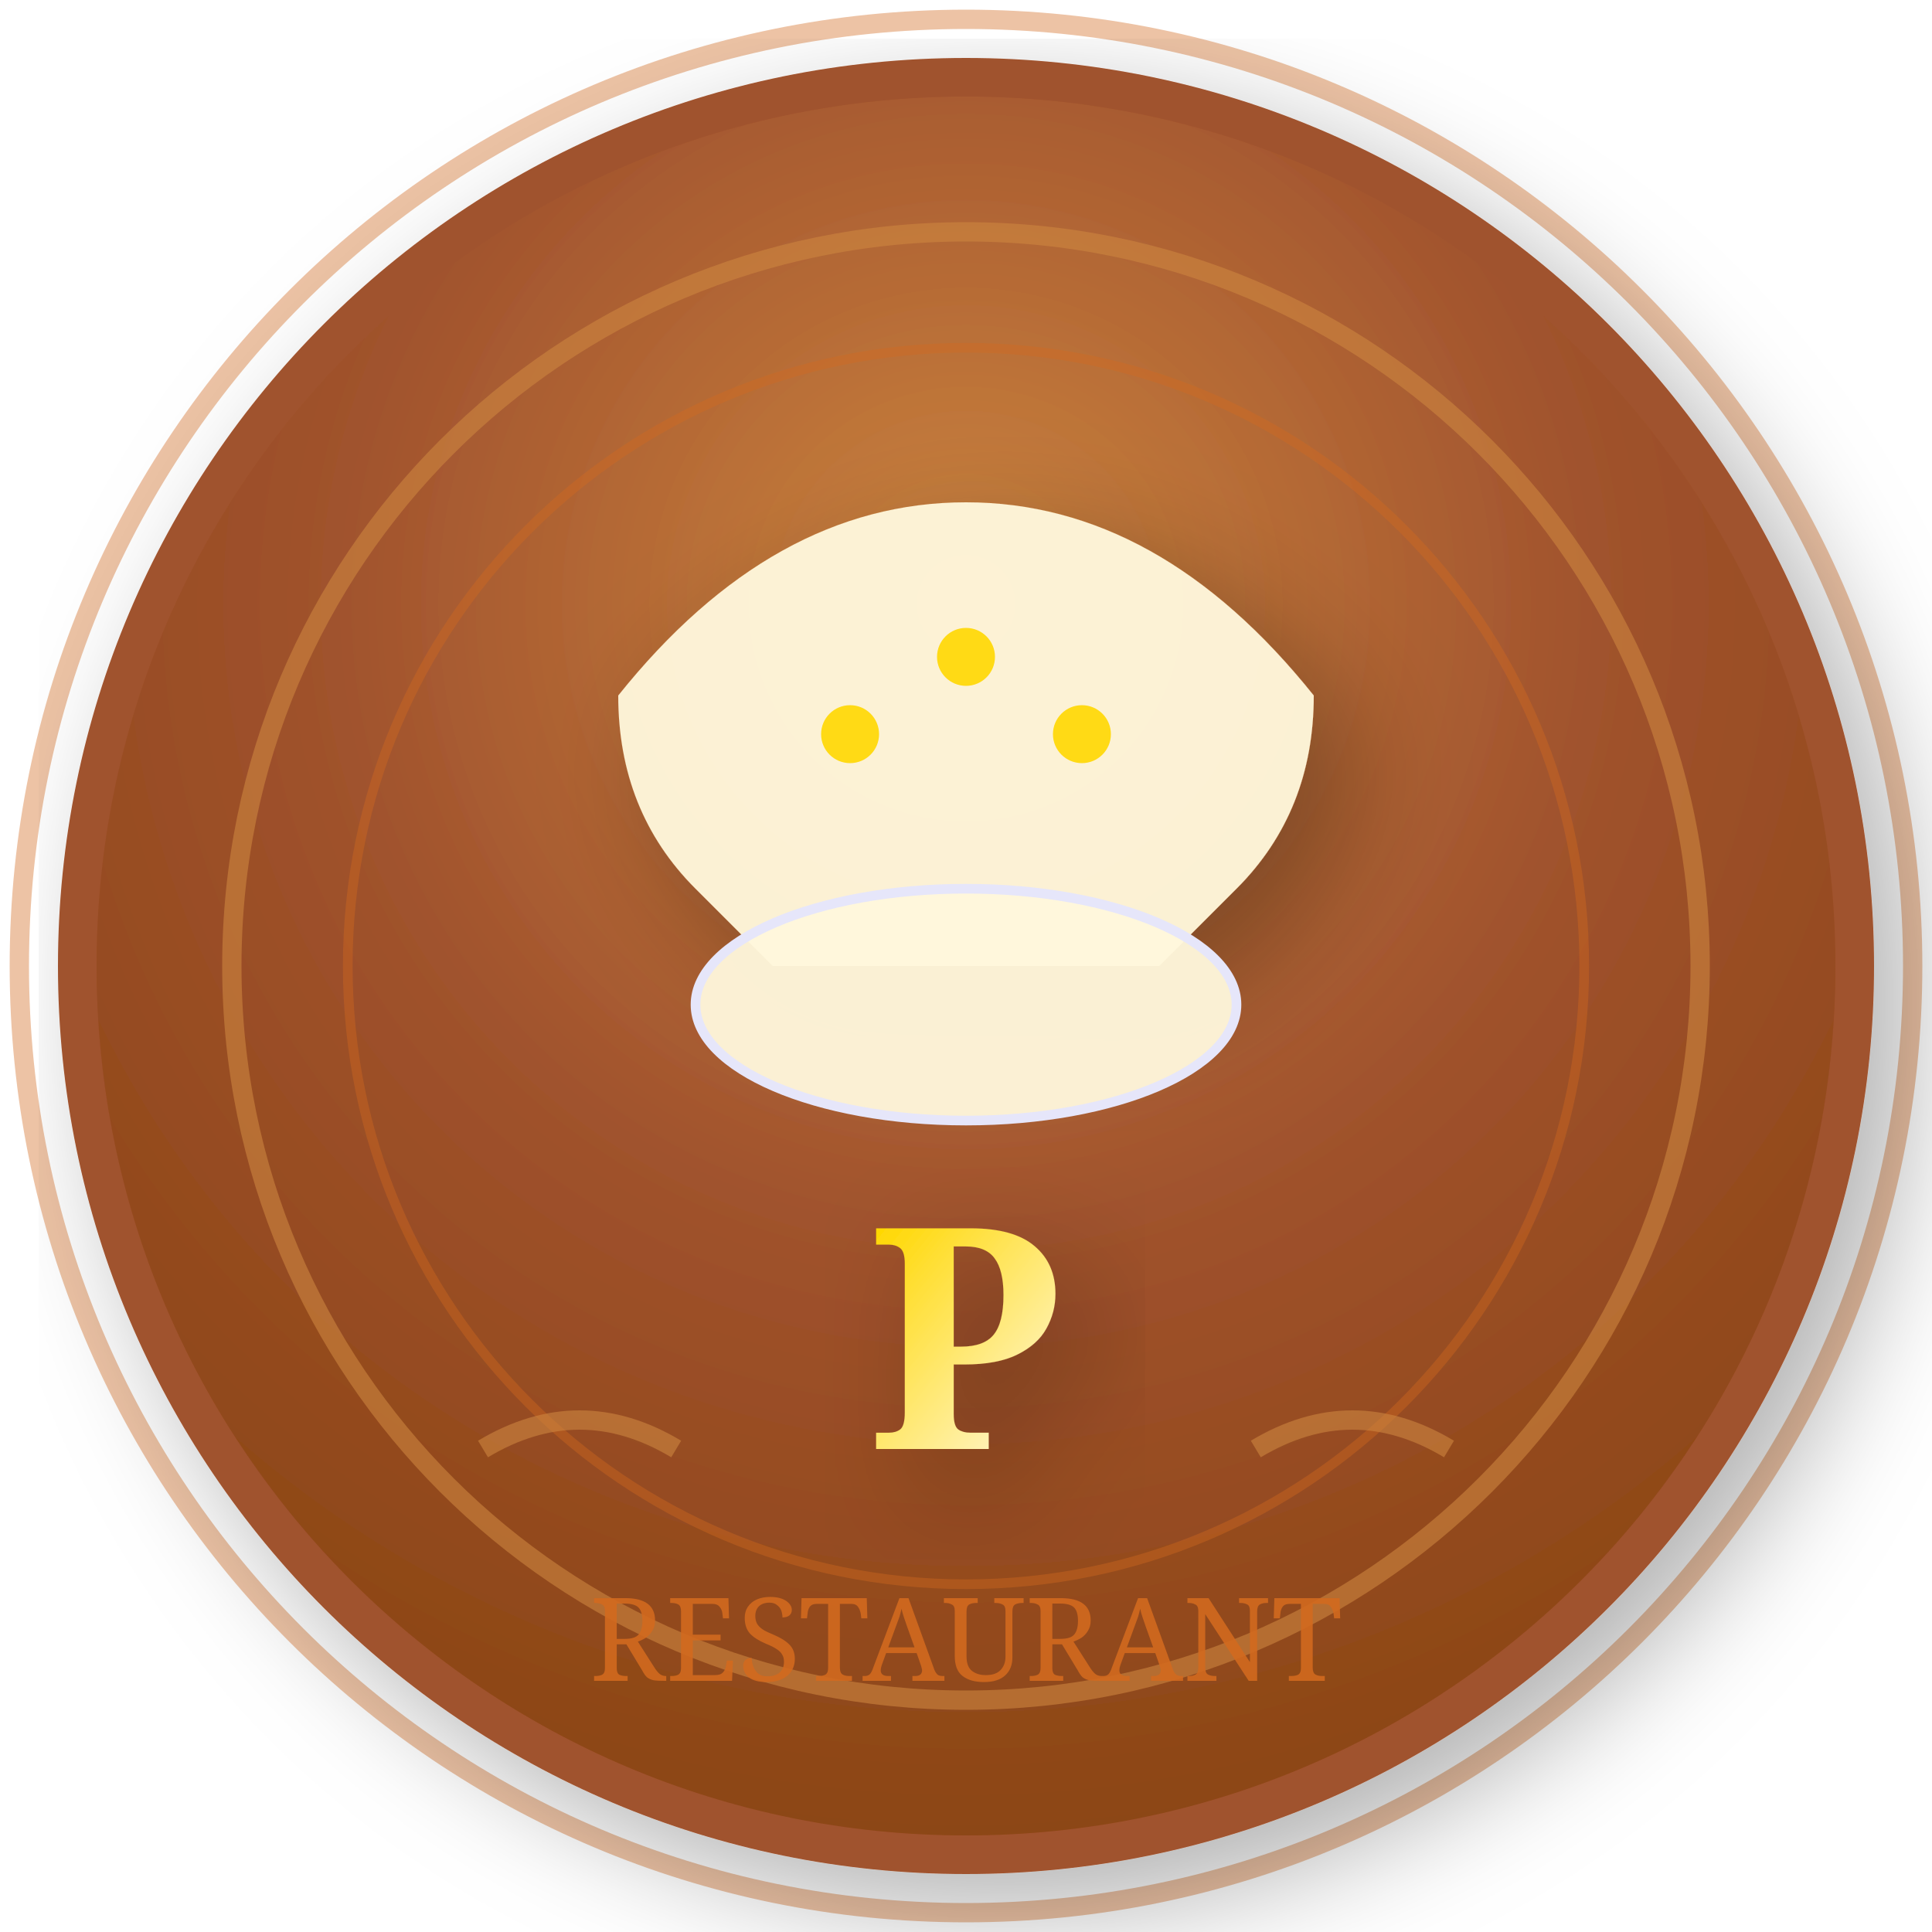
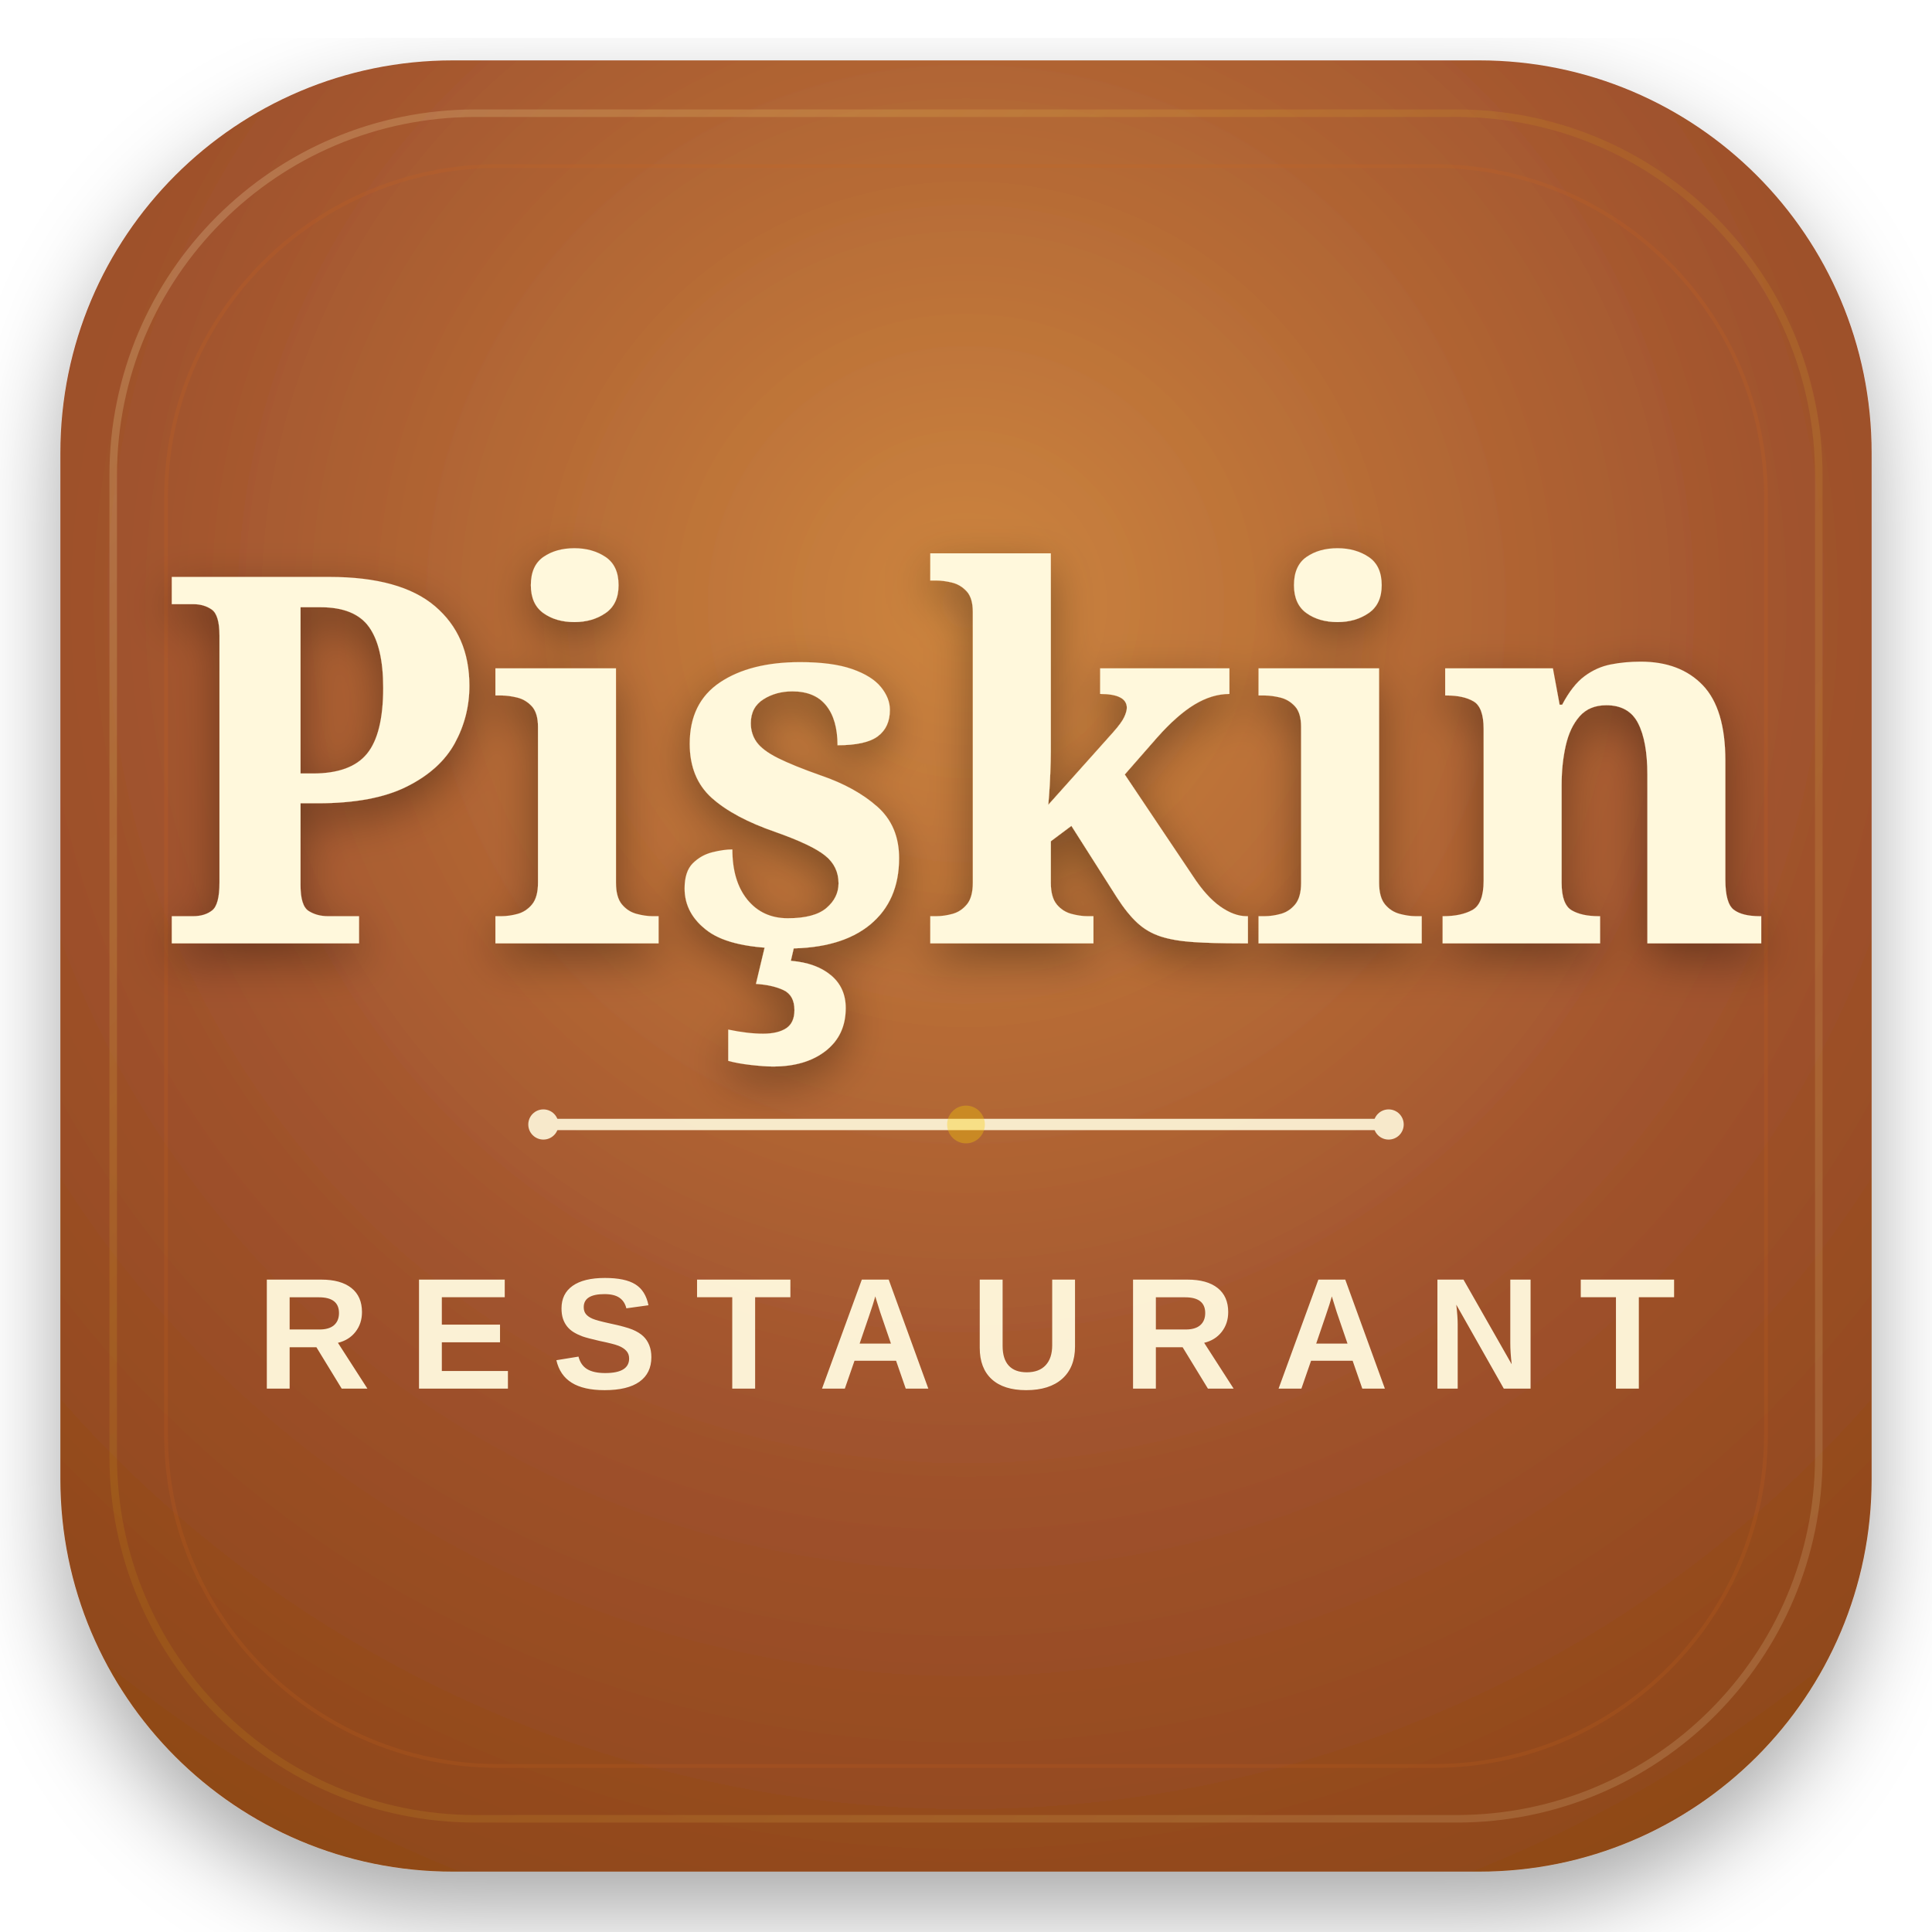
- <svg xmlns="http://www.w3.org/2000/svg" width="100" height="100" viewBox="0 0 100 100">
+ <svg xmlns="http://www.w3.org/2000/svg" width="512" height="512" viewBox="0 0 512 512" role="img" aria-label="Pişkin Restaurant logo">
  <defs>
-     <radialGradient id="bgGradient" cx="50%" cy="30%" r="70%">
-       <stop offset="0%" style="stop-color:#CD853F;stop-opacity:1" />
-       <stop offset="50%" style="stop-color:#A0522D;stop-opacity:1" />
-       <stop offset="100%" style="stop-color:#8B4513;stop-opacity:1" />
+     <style>
+       .brand-serif { font-family: "Playfair Display", "Cormorant Garamond", serif; }
+       .brand-sans { font-family: "Montserrat", "Segoe UI", Arial, sans-serif; }
+     </style>
+     <radialGradient id="bg" cx="50%" cy="30%" r="85%">
+       <stop offset="0%" stop-color="#CD853F" />
+       <stop offset="55%" stop-color="#A0522D" />
+       <stop offset="100%" stop-color="#8B4513" />
    </radialGradient>
-     <linearGradient id="textGradient" x1="0%" y1="0%" x2="100%" y2="100%">
-       <stop offset="0%" style="stop-color:#FFD700;stop-opacity:1" />
-       <stop offset="100%" style="stop-color:#FFF8DC;stop-opacity:1" />
+     <linearGradient id="edge" x1="0%" y1="0%" x2="100%" y2="100%">
+       <stop offset="0%" stop-color="#FFF8DC" stop-opacity="0.22" />
+       <stop offset="45%" stop-color="#FFD700" stop-opacity="0.08" />
+       <stop offset="100%" stop-color="#FFF8DC" stop-opacity="0.16" />
    </linearGradient>
-     <filter id="shadow" x="-50%" y="-50%" width="200%" height="200%">
-       <feDropShadow dx="2" dy="2" stdDeviation="3" flood-color="#000" flood-opacity="0.3" />
+     <filter id="softShadow" x="-30%" y="-30%" width="160%" height="160%">
+       <feDropShadow dx="0" dy="10" stdDeviation="12" flood-color="#000" flood-opacity="0.35" />
+     </filter>
+     <filter id="textShadow" x="-30%" y="-30%" width="160%" height="160%">
+       <feDropShadow dx="0" dy="4" stdDeviation="6" flood-color="#000" flood-opacity="0.35" />
    </filter>
  </defs>
-   <circle cx="50" cy="50" r="49" fill="none" stroke="#D2691E" stroke-width="1" opacity="0.4" />
-   <circle cx="50" cy="50" r="46" fill="url(#bgGradient)" stroke="#A0522D" stroke-width="2" filter="url(#shadow)" />
-   <circle cx="50" cy="50" r="38" fill="none" stroke="#CD853F" stroke-width="1" opacity="0.6" />
-   <circle cx="50" cy="50" r="32" fill="none" stroke="#D2691E" stroke-width="0.5" opacity="0.4" />
-   <path d="M32 36 Q40 26 50 26 Q60 26 68 36 Q68 42 64 46 L60 50 L40 50 L36 46 Q32 42 32 36 Z" fill="#FFF8DC" opacity="0.95" filter="url(#shadow)" />
-   <ellipse cx="50" cy="52" rx="14" ry="6" fill="#FFF8DC" opacity="0.95" />
-   <ellipse cx="50" cy="52" rx="14" ry="6" fill="none" stroke="#E6E6FA" stroke-width="0.5" />
-   <circle cx="44" cy="38" r="1.5" fill="#FFD700" opacity="0.9" />
-   <circle cx="56" cy="38" r="1.5" fill="#FFD700" opacity="0.9" />
-   <circle cx="50" cy="34" r="1.5" fill="#FFD700" opacity="0.9" />
-   <text x="50" y="75" text-anchor="middle" font-family="Cinzel, serif" font-size="16" font-weight="bold" fill="url(#textGradient)" filter="url(#shadow)">P</text>
-   <text x="50" y="87" text-anchor="middle" font-family="Cinzel, serif" font-size="6" fill="#D2691E" opacity="0.9">RESTAURANT</text>
-   <path d="M25 75 Q30 72 35 75" stroke="#CD853F" stroke-width="1" fill="none" opacity="0.6" />
-   <path d="M65 75 Q70 72 75 75" stroke="#CD853F" stroke-width="1" fill="none" opacity="0.6" />
+   <rect x="16" y="16" width="480" height="480" rx="104" fill="url(#bg)" filter="url(#softShadow)" />
+   <rect x="30" y="30" width="452" height="452" rx="96" fill="none" stroke="url(#edge)" stroke-width="2" />
+   <rect x="44" y="44" width="424" height="424" rx="88" fill="none" stroke="#D2691E" stroke-opacity="0.18" stroke-width="1" />
+   <text x="256" y="250" text-anchor="middle" class="brand-serif" font-size="136" font-weight="600" fill="#FFF8DC" letter-spacing="0.5" filter="url(#textShadow)">Pişkin</text>
+   <g opacity="0.9">
+     <path d="M144 298 H368" stroke="#FFF8DC" stroke-width="3" stroke-linecap="round" />
+     <circle cx="144" cy="298" r="4" fill="#FFF8DC" />
+     <circle cx="368" cy="298" r="4" fill="#FFF8DC" />
+     <circle cx="256" cy="298" r="5" fill="#FFD700" opacity="0.35" />
+   </g>
+   <text x="256" y="368" text-anchor="middle" class="brand-sans" font-size="42" font-weight="600" fill="#FFF8DC" letter-spacing="10" opacity="0.96">RESTAURANT</text>
</svg>
